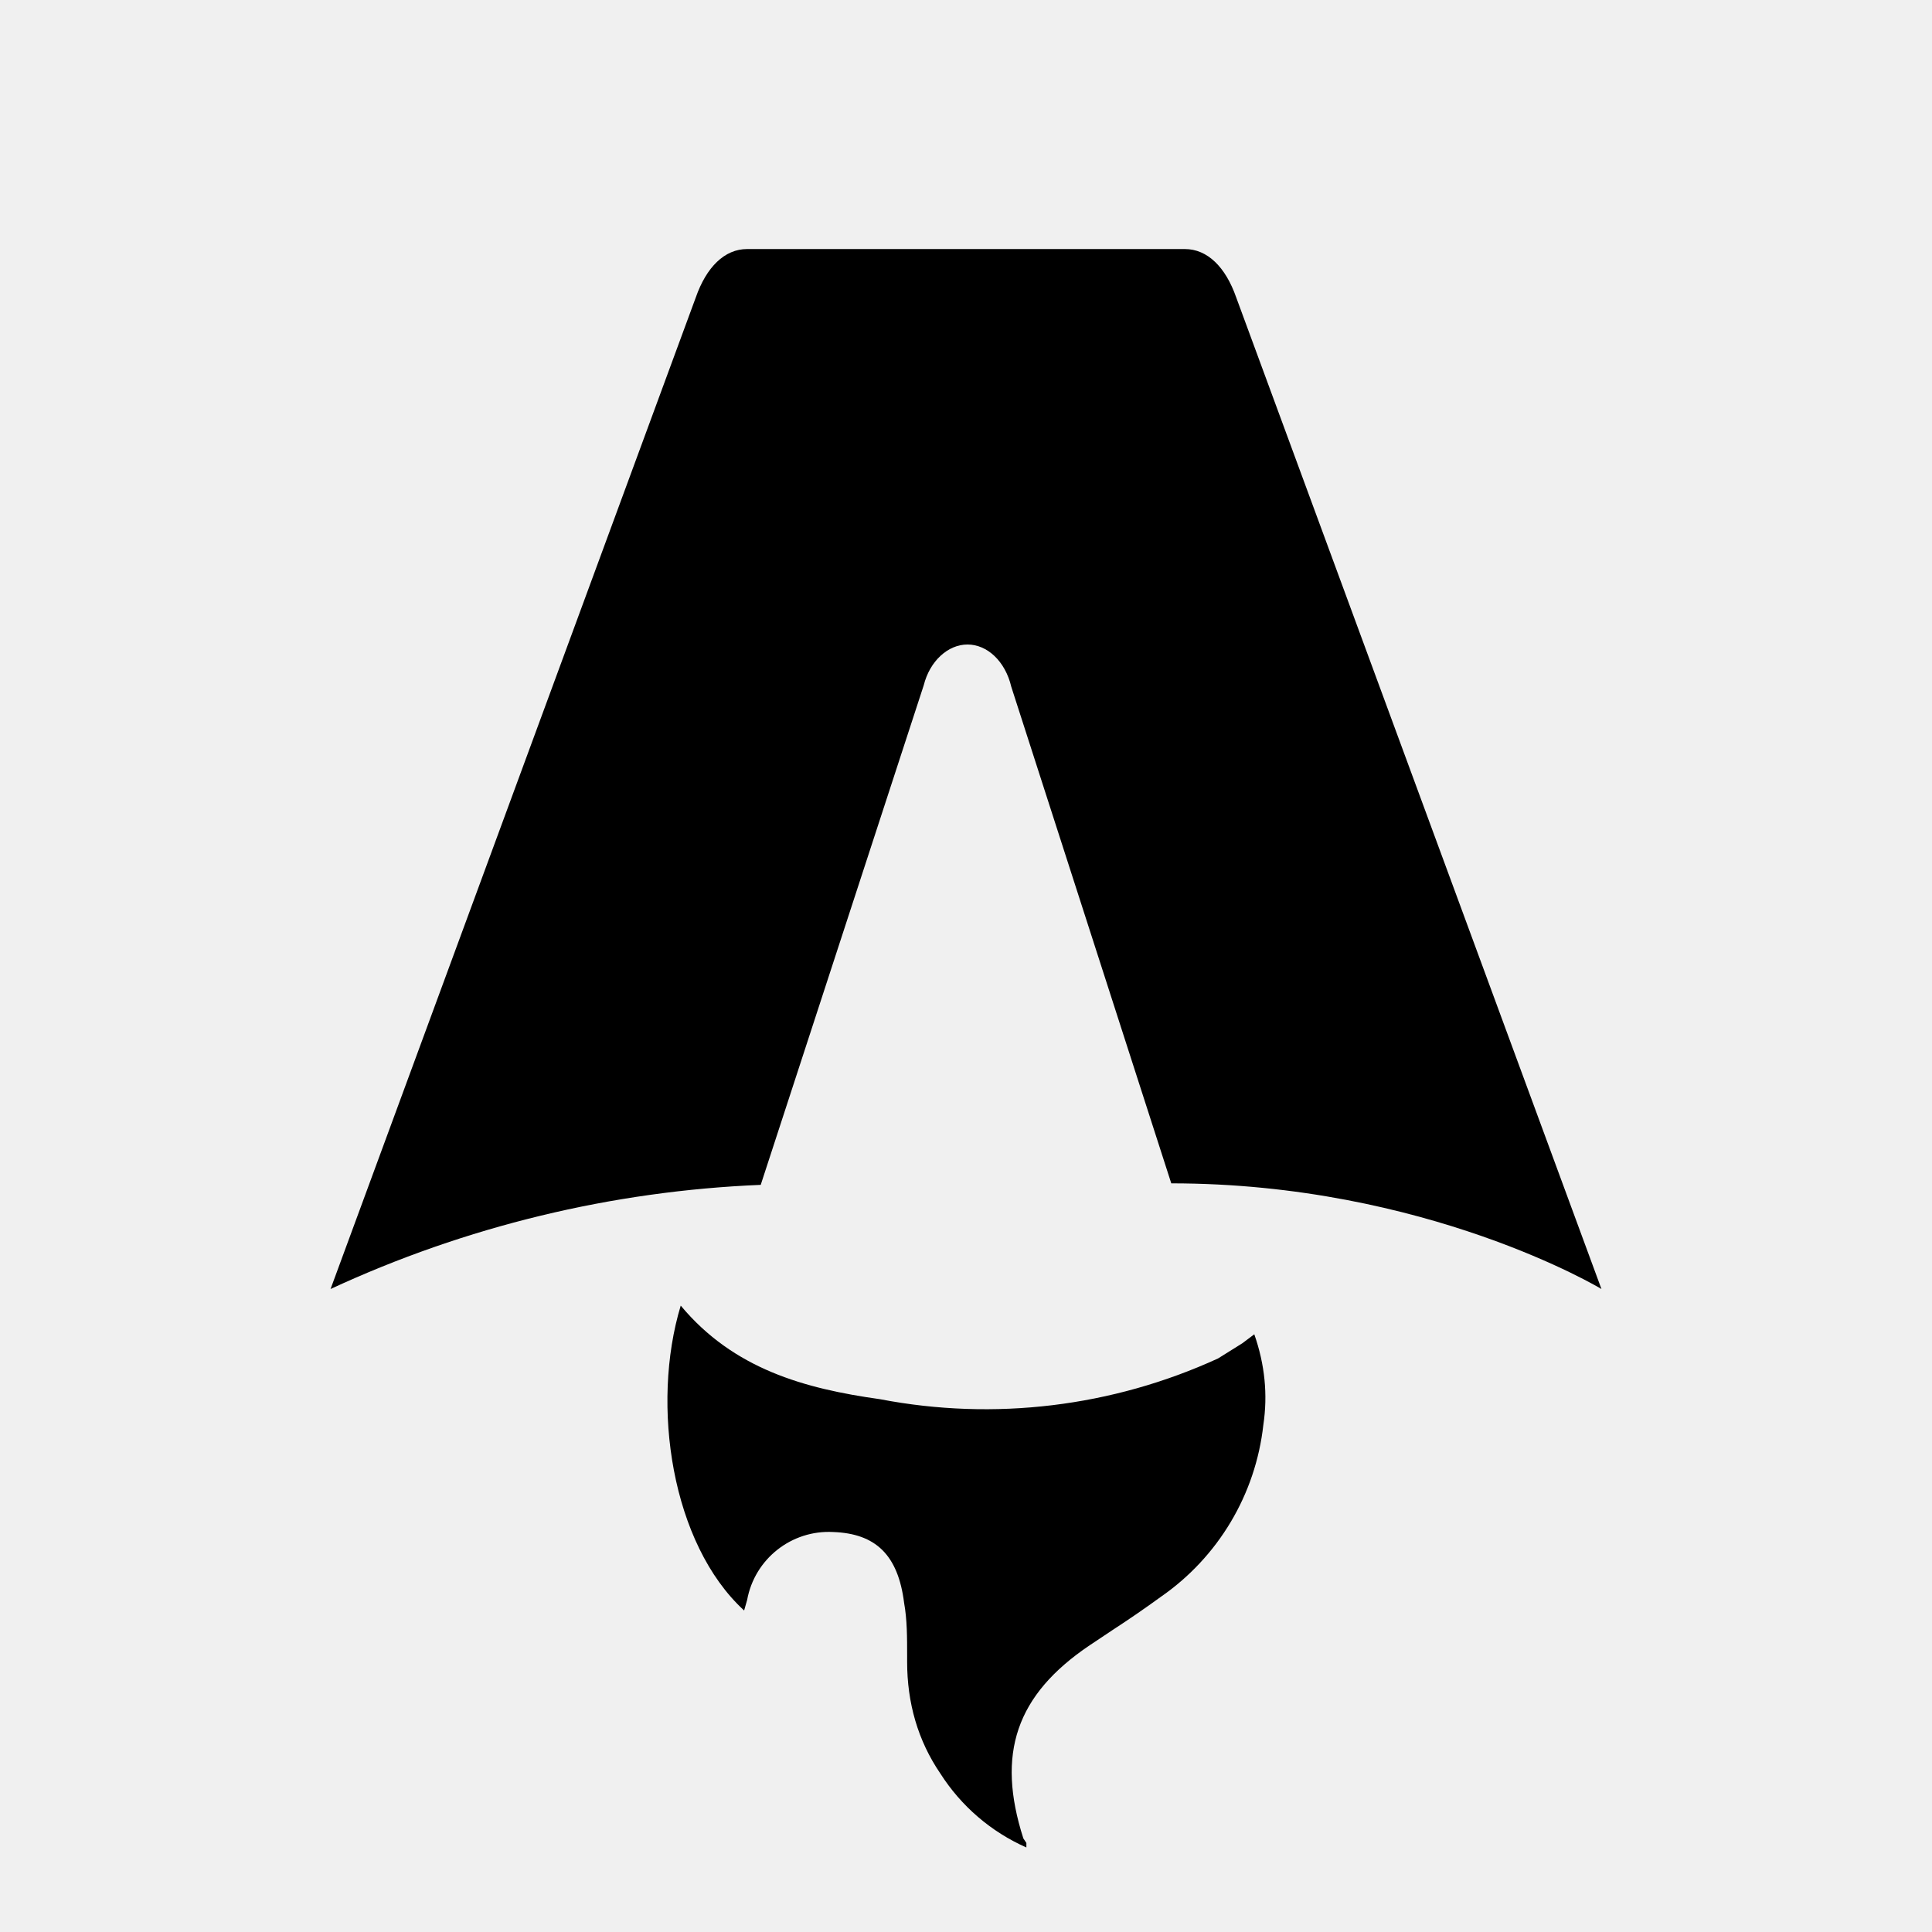
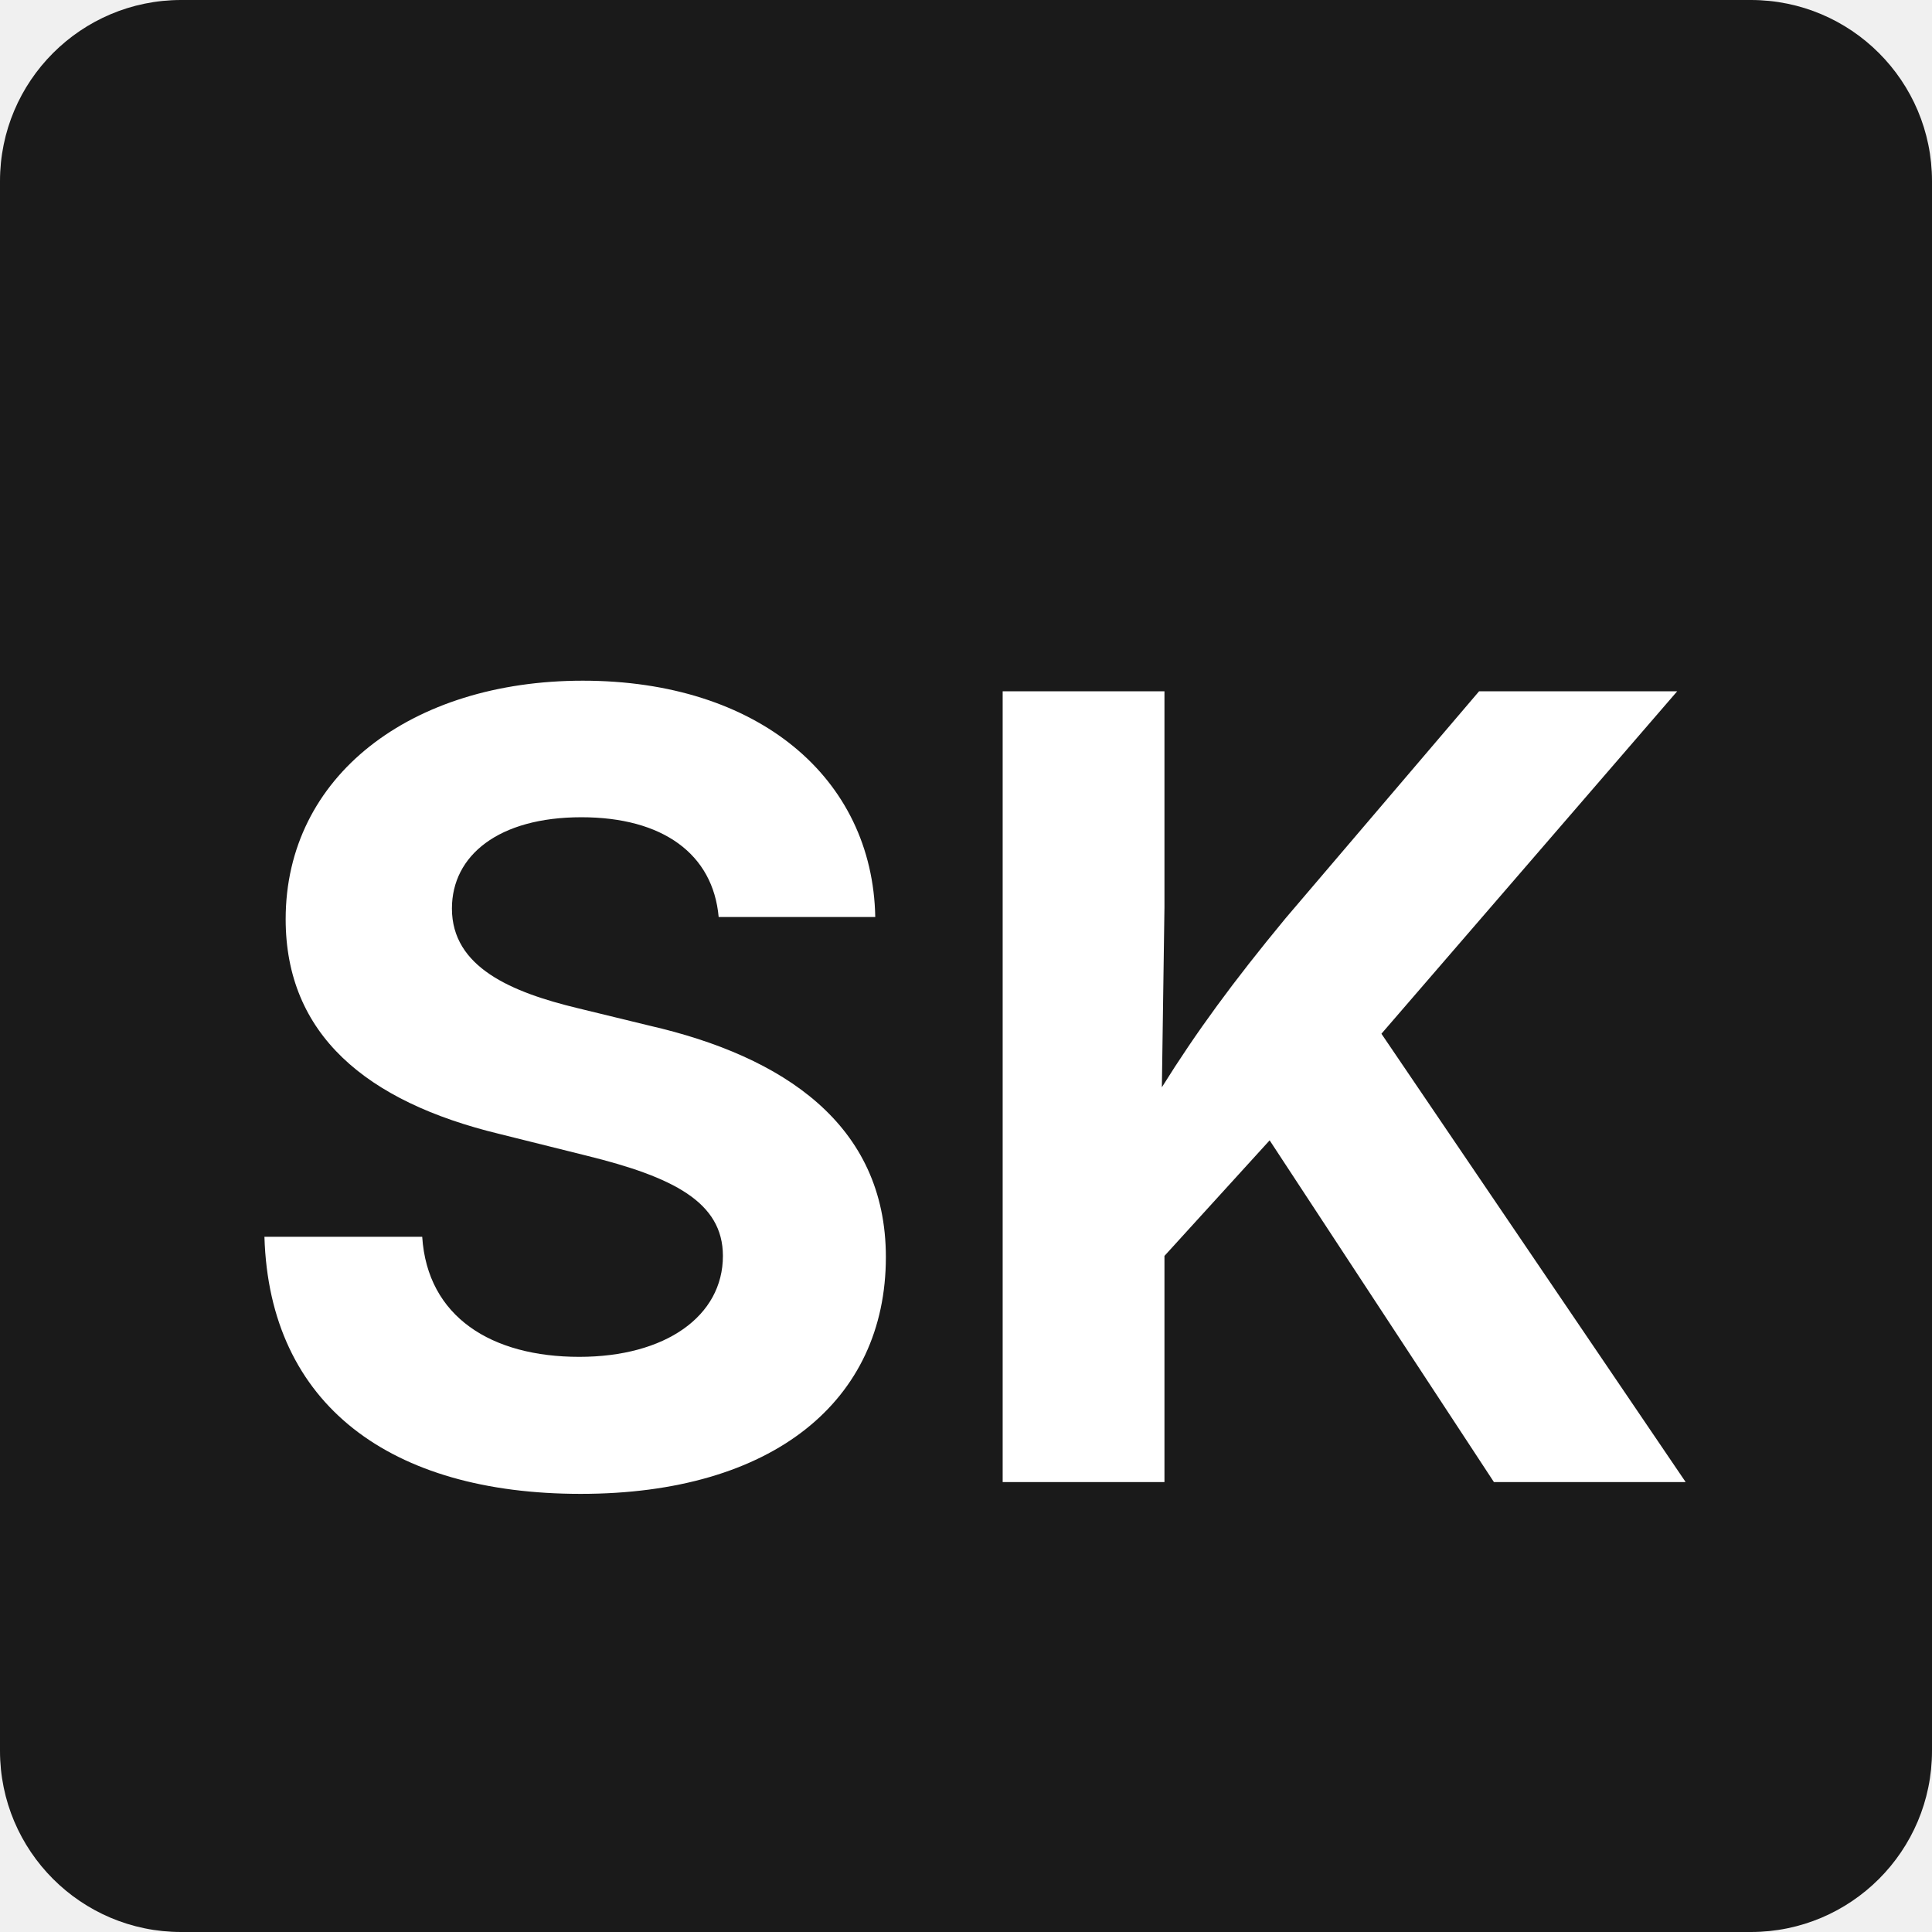
- <svg xmlns="http://www.w3.org/2000/svg" fill="none" viewBox="0 0 128 128">
-   <path d="M50.4 78.5a75.1 75.1 0 0 0-28.5 6.9l24.2-65.7c.7-2 1.9-3.2 3.4-3.2h29c1.5 0 2.7 1.2 3.4 3.2l24.2 65.7s-11.6-7-28.5-7L67 45.5c-.4-1.7-1.6-2.8-2.9-2.8-1.3 0-2.5 1.1-2.9 2.7L50.4 78.5Zm-1.1 28.2Zm-4.2-20.2c-2 6.6-.6 15.8 4.2 20.2a17.5 17.5 0 0 1 .2-.7 5.5 5.5 0 0 1 5.7-4.5c2.8.1 4.3 1.5 4.7 4.7.2 1.1.2 2.3.2 3.5v.4c0 2.7.7 5.2 2.2 7.4a13 13 0 0 0 5.7 4.9v-.3l-.2-.3c-1.8-5.6-.5-9.5 4.4-12.8l1.5-1a73 73 0 0 0 3.2-2.2 16 16 0 0 0 6.8-11.4c.3-2 .1-4-.6-6l-.8.6-1.6 1a37 37 0 0 1-22.4 2.7c-5-.7-9.7-2-13.2-6.2Z" />
+ <svg xmlns="http://www.w3.org/2000/svg" viewBox="0 0 128 128">
+   <rect width="128" height="128" rx="12" fill="#1a1a1a" />
+   <text x="64" y="72" text-anchor="middle" dominant-baseline="central" font-family="system-ui, -apple-system, sans-serif" font-size="72" font-weight="700" fill="#ffffff">SK</text>
  <style>
-         path { fill: #000; }
-         @media (prefers-color-scheme: dark) {
-             path { fill: #FFF; }
-         }
-     </style>
+     @media (prefers-color-scheme: light) {
+       rect { fill: #1a1a1a; }
+       text { fill: #ffffff; }
+     }
+     @media (prefers-color-scheme: dark) {
+       rect { fill: #ffffff; }
+       text { fill: #1a1a1a; }
+     }
+   </style>
</svg>
